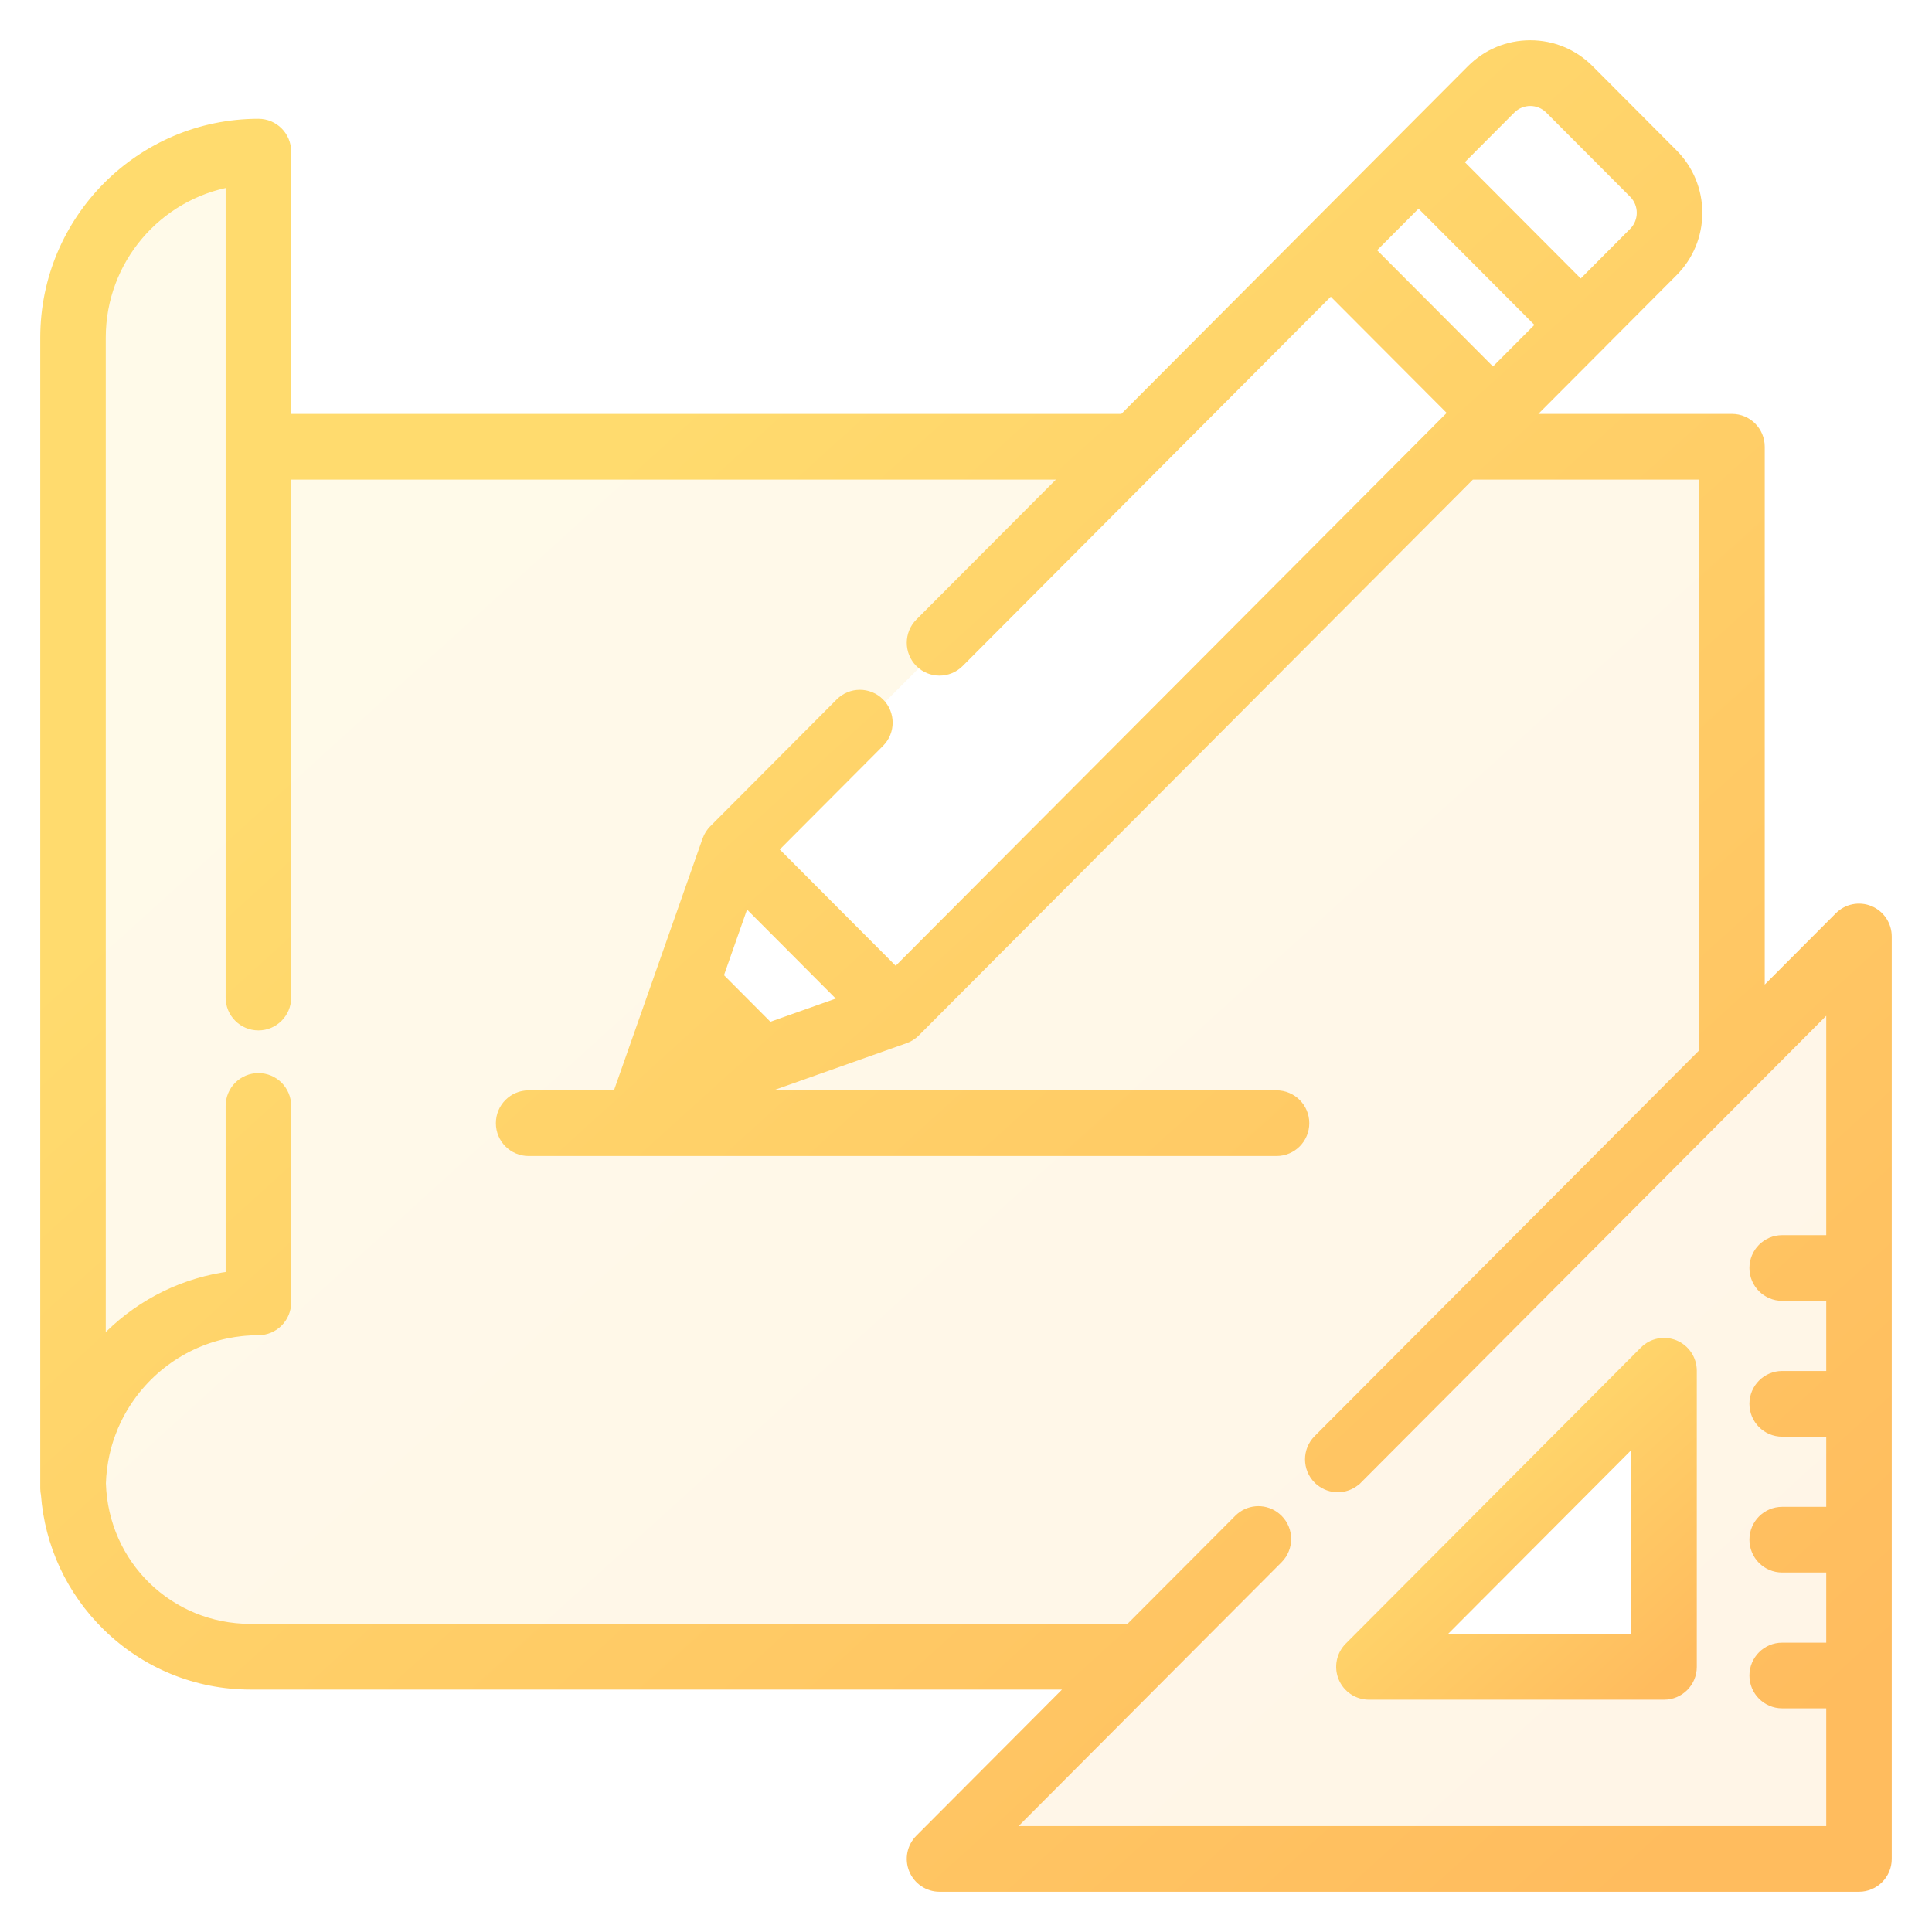
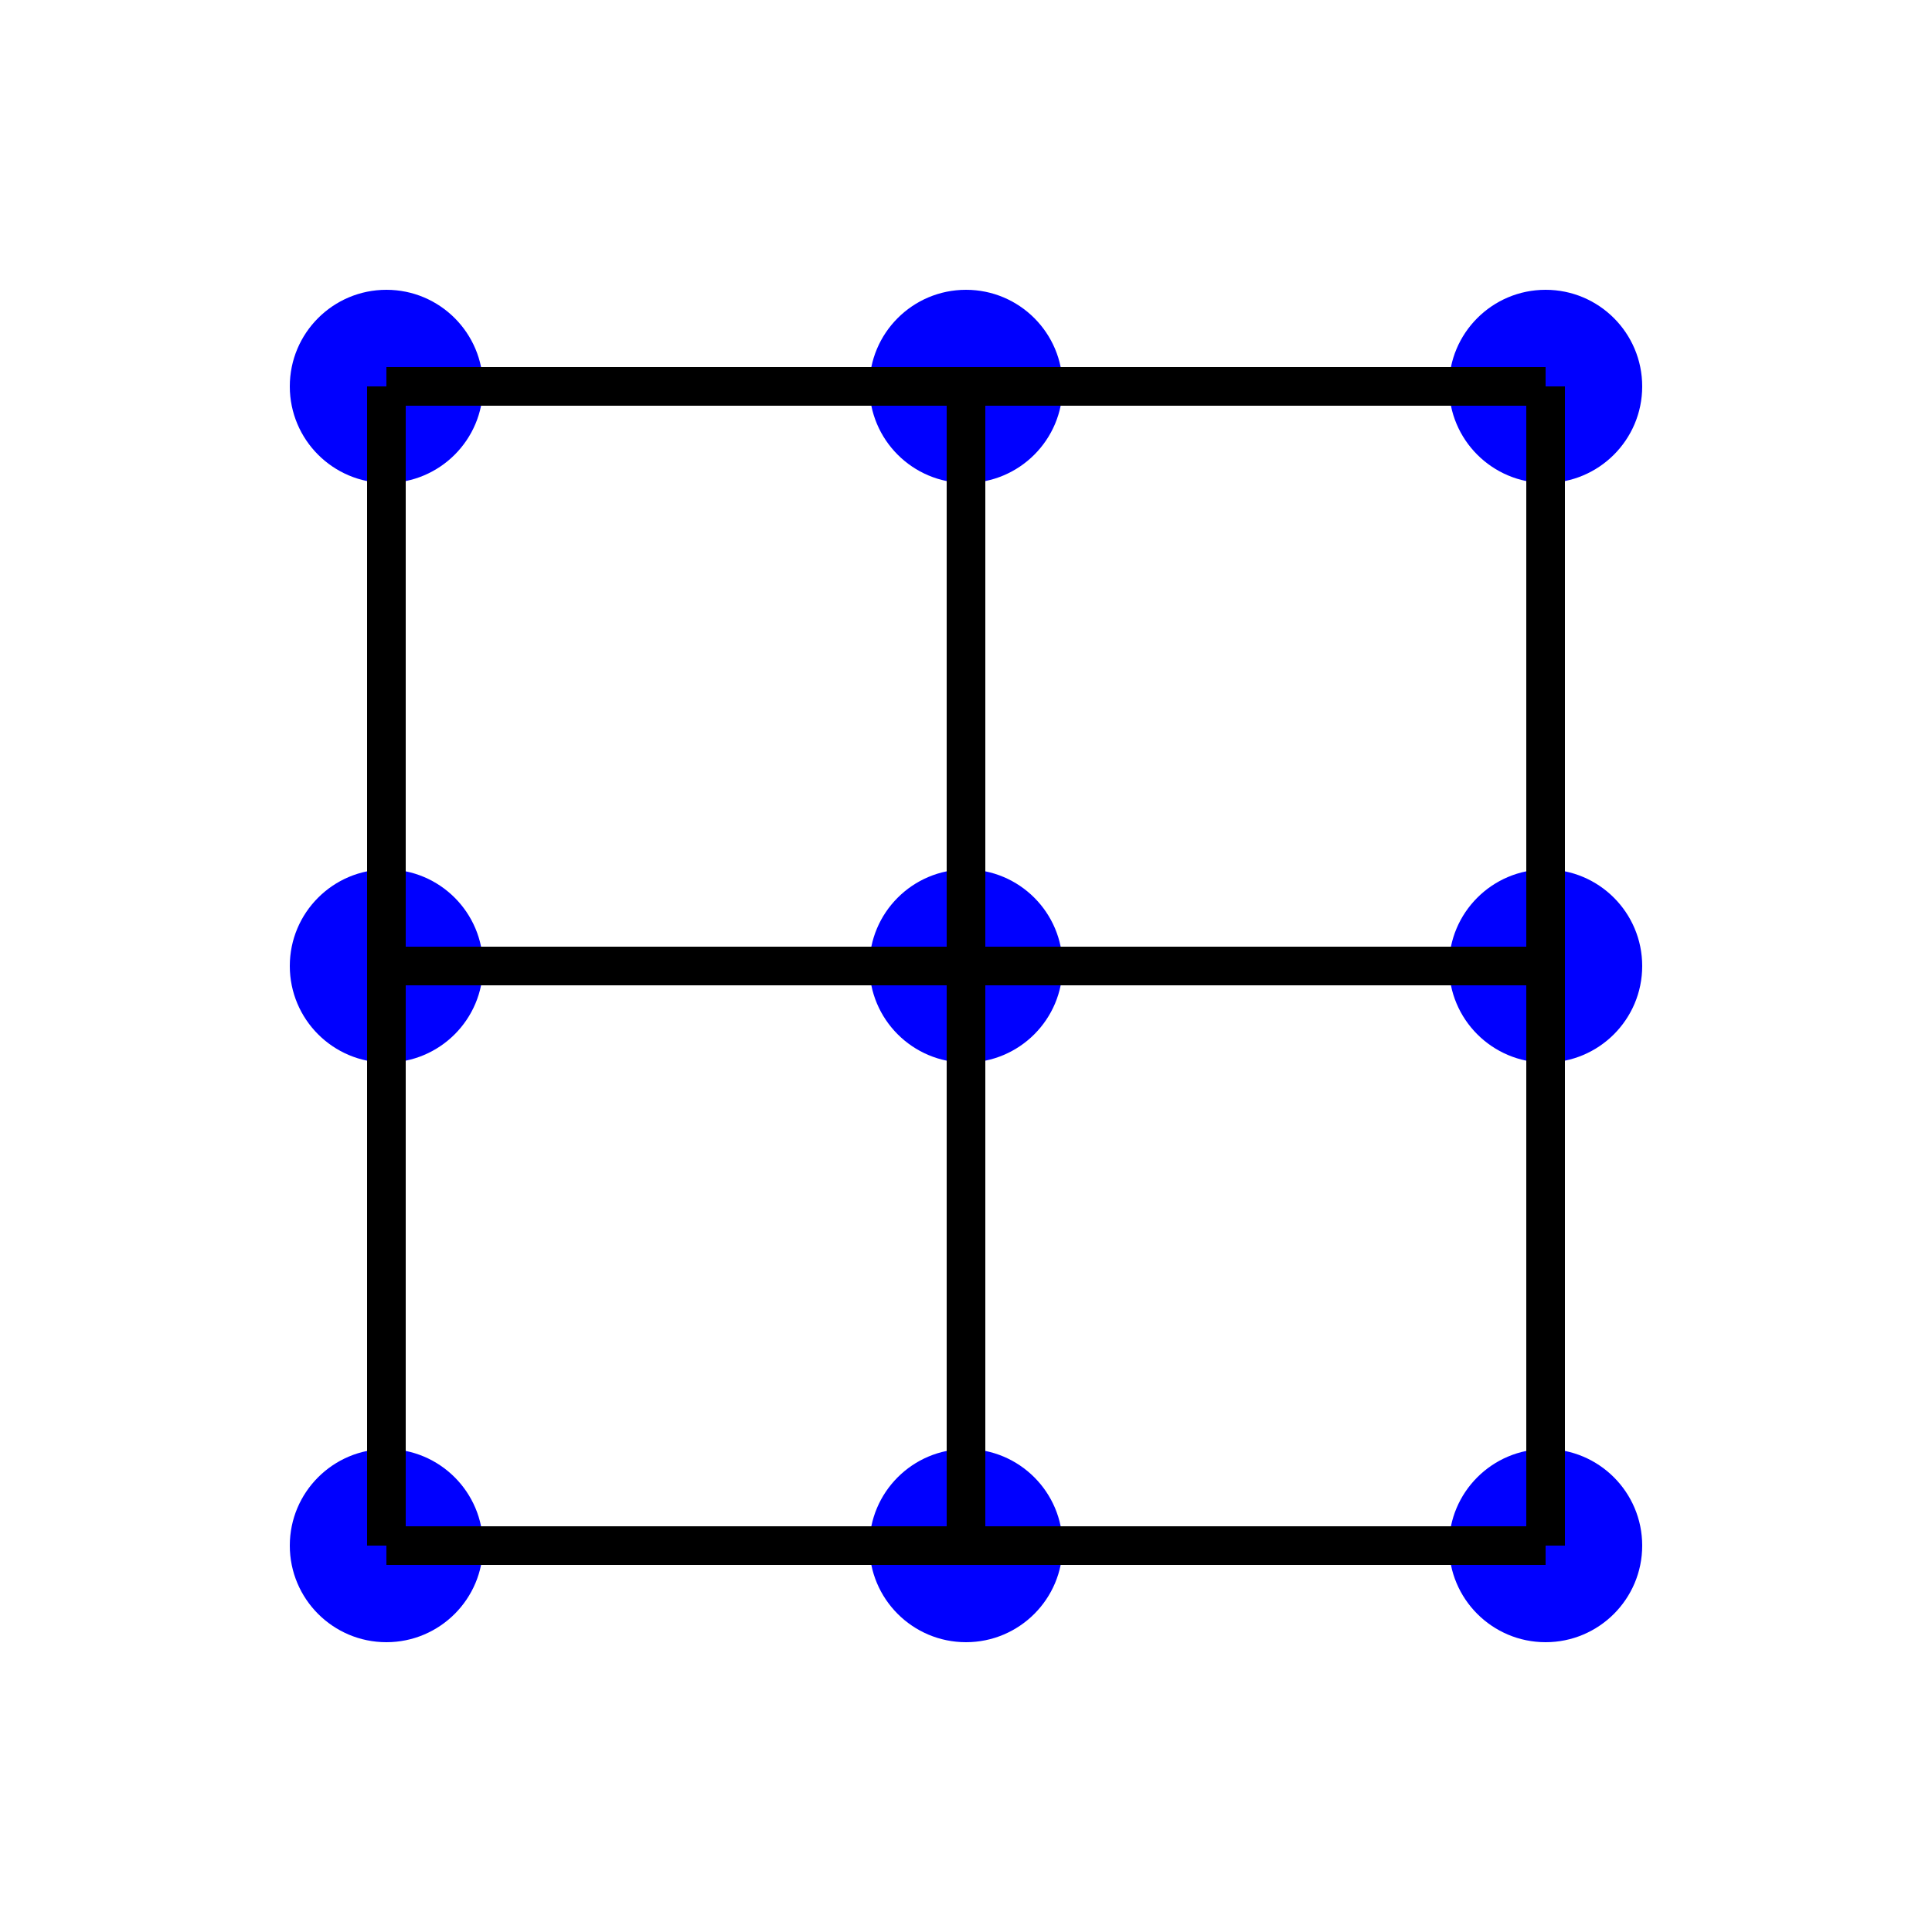
- <svg xmlns="http://www.w3.org/2000/svg" width="42" height="42" viewBox="0 0 42 42" fill="none">
-   <path opacity="0.15" fill-rule="evenodd" clip-rule="evenodd" d="M40.638 19.814C40.418 19.723 40.166 19.773 39.998 19.942L38.239 21.706V9.712C38.239 9.386 37.977 9.123 37.652 9.123H33.141L34.779 7.48L34.779 7.479L36.357 5.896C36.695 5.557 36.882 5.106 36.882 4.626C36.882 4.147 36.695 3.696 36.357 3.356L34.533 1.526C34.195 1.187 33.745 1 33.267 1C32.789 1 32.339 1.187 32.001 1.526L30.422 3.11L28.515 5.023L24.429 9.123H6.205V3.296C6.205 2.97 5.942 2.707 5.618 2.707C3.071 2.707 1 4.785 1 7.339V32.356C1 32.399 1.005 32.442 1.014 32.483C1.095 33.566 1.562 34.573 2.344 35.338C3.179 36.155 4.281 36.605 5.447 36.605H23.388L20.009 39.995C19.841 40.163 19.791 40.416 19.882 40.636C19.973 40.856 20.187 41 20.424 41H40.413C40.737 41 41 40.736 41 40.411V20.358C41 20.12 40.857 19.905 40.638 19.814ZM32.831 2.359C33.072 2.118 33.463 2.118 33.703 2.359L35.527 4.189C35.767 4.43 35.767 4.822 35.527 5.063L34.364 6.231L31.668 3.526L32.831 2.359ZM30.838 4.359L33.533 7.063L32.456 8.144L29.761 5.44L30.838 4.359ZM18.397 21.76L16.715 22.356L15.595 21.232L16.188 19.544L18.397 21.76ZM35.829 30.171L30.171 35.829C30.108 35.892 30.152 36 30.241 36H36V30.241C36 30.152 35.892 30.108 35.829 30.171ZM16 18.5L19.5 22L32.5 9L29 5.5L16 18.5Z" fill="url(#paint0_linear)" />
-   <path d="M36.4 29.255C36.18 29.164 35.928 29.214 35.76 29.383L29.344 35.819C29.176 35.988 29.126 36.241 29.217 36.461C29.308 36.681 29.522 36.825 29.759 36.825H36.175C36.499 36.825 36.762 36.561 36.762 36.236V29.799C36.762 29.561 36.619 29.346 36.4 29.255ZM31.176 35.647L35.588 31.221V35.647H31.176Z" fill="url(#paint1_linear)" stroke="url(#paint2_linear)" stroke-width="0.25" />
-   <path d="M40.638 19.814C40.418 19.723 40.166 19.773 39.998 19.942L38.239 21.706V9.712C38.239 9.386 37.977 9.123 37.652 9.123H33.141L34.779 7.48C34.779 7.48 34.779 7.479 34.779 7.479L36.357 5.896C36.695 5.557 36.882 5.106 36.882 4.626C36.882 4.147 36.695 3.696 36.357 3.356L34.533 1.526C34.195 1.187 33.745 1 33.267 1C32.789 1 32.339 1.187 32.001 1.526L30.422 3.11L28.515 5.023L24.429 9.123H6.205V3.296C6.205 2.97 5.942 2.707 5.618 2.707C3.071 2.707 1 4.785 1 7.339V32.356C1 32.399 1.005 32.442 1.014 32.483C1.095 33.566 1.562 34.573 2.344 35.338C3.179 36.155 4.281 36.605 5.447 36.605H23.388L20.009 39.995C19.841 40.163 19.791 40.416 19.882 40.636C19.973 40.856 20.187 41 20.424 41H40.413C40.737 41 41 40.736 41 40.411V20.358C41 20.12 40.857 19.905 40.638 19.814ZM32.831 2.359C33.072 2.118 33.463 2.118 33.703 2.359L35.527 4.189C35.767 4.43 35.767 4.822 35.527 5.063L34.364 6.231L31.668 3.526L32.831 2.359ZM30.838 4.359L33.533 7.063L32.456 8.144L29.761 5.44L30.838 4.359ZM39.826 26.976H38.743C38.419 26.976 38.156 27.24 38.156 27.565C38.156 27.891 38.419 28.154 38.743 28.154H39.826V29.929H38.743C38.419 29.929 38.156 30.193 38.156 30.518C38.156 30.844 38.419 31.107 38.743 31.107H39.826V32.882H38.743C38.419 32.882 38.156 33.146 38.156 33.471C38.156 33.797 38.419 34.06 38.743 34.06H39.826V35.835H38.743C38.419 35.835 38.156 36.099 38.156 36.424C38.156 36.749 38.419 37.013 38.743 37.013H39.826V39.822H21.842L27.772 33.873C28.001 33.643 28.001 33.27 27.772 33.04C27.746 33.014 27.717 32.991 27.688 32.97C27.459 32.813 27.145 32.836 26.942 33.04L24.562 35.427H5.448C3.667 35.427 2.233 34.032 2.177 32.249C2.18 32.137 2.189 32.026 2.203 31.917C2.203 31.916 2.203 31.915 2.203 31.915C2.21 31.863 2.218 31.811 2.227 31.759C2.228 31.753 2.229 31.747 2.23 31.741C2.238 31.695 2.247 31.65 2.257 31.604C2.26 31.591 2.263 31.579 2.266 31.566C2.275 31.527 2.285 31.489 2.295 31.451C2.3 31.43 2.306 31.41 2.312 31.389C2.321 31.359 2.33 31.329 2.339 31.3C2.349 31.27 2.359 31.241 2.369 31.212C2.376 31.192 2.383 31.171 2.391 31.151C2.405 31.112 2.42 31.074 2.436 31.036C2.44 31.025 2.445 31.014 2.449 31.003C2.469 30.956 2.49 30.91 2.512 30.864C2.513 30.862 2.514 30.86 2.515 30.858C2.974 29.905 3.858 29.194 4.917 28.973C4.92 28.973 4.923 28.972 4.926 28.971C4.975 28.961 5.024 28.953 5.073 28.945C5.082 28.944 5.09 28.942 5.098 28.941C5.143 28.934 5.188 28.928 5.233 28.923C5.246 28.922 5.258 28.92 5.271 28.919C5.314 28.914 5.358 28.912 5.402 28.909C5.416 28.908 5.43 28.906 5.444 28.906C5.501 28.903 5.559 28.901 5.618 28.901C5.942 28.901 6.205 28.638 6.205 28.312V24.042C6.205 23.716 5.942 23.453 5.618 23.453C5.293 23.453 5.03 23.716 5.03 24.042V27.76C4.039 27.886 3.119 28.33 2.393 29.041C2.317 29.115 2.245 29.193 2.174 29.272V7.339C2.174 5.635 3.41 4.215 5.03 3.935V21.686C5.03 22.011 5.293 22.275 5.618 22.275C5.942 22.275 6.205 22.011 6.205 21.686V10.301H23.255L20.009 13.557C19.78 13.787 19.78 14.16 20.009 14.39C20.238 14.62 20.61 14.62 20.839 14.39L25.087 10.128C25.087 10.128 25.087 10.128 25.087 10.128L28.93 6.273L31.626 8.977L31.309 9.294C31.309 9.295 31.309 9.295 31.309 9.295L19.471 21.172L16.775 18.467L19.108 16.126C19.338 15.896 19.338 15.523 19.108 15.293C18.879 15.063 18.507 15.063 18.278 15.293L15.529 18.051C15.515 18.066 15.501 18.081 15.488 18.097C15.484 18.102 15.48 18.108 15.476 18.114C15.468 18.125 15.46 18.136 15.452 18.147C15.448 18.154 15.444 18.161 15.44 18.168C15.433 18.179 15.427 18.19 15.421 18.201C15.418 18.209 15.414 18.216 15.411 18.224C15.405 18.235 15.401 18.247 15.396 18.259C15.395 18.263 15.393 18.267 15.391 18.271L14.247 21.522L13.467 23.738C13.457 23.768 13.45 23.798 13.444 23.828H11.492C11.167 23.828 10.905 24.092 10.905 24.417C10.905 24.742 11.167 25.006 11.492 25.006H27.75C28.075 25.006 28.338 24.742 28.338 24.417C28.338 24.092 28.075 23.828 27.75 23.828H16.085L19.666 22.56C19.669 22.559 19.672 22.557 19.675 22.556C19.689 22.551 19.702 22.545 19.716 22.539C19.721 22.537 19.727 22.534 19.732 22.532C19.746 22.525 19.76 22.517 19.773 22.509C19.778 22.506 19.782 22.503 19.786 22.501C19.801 22.492 19.814 22.482 19.828 22.471C19.831 22.469 19.835 22.466 19.838 22.464C19.854 22.45 19.87 22.436 19.886 22.421L31.967 10.301H37.065V22.884L28.667 31.309C28.438 31.539 28.438 31.912 28.667 32.142C28.681 32.156 28.696 32.17 28.712 32.182C28.819 32.27 28.951 32.315 29.082 32.315C29.214 32.315 29.345 32.27 29.453 32.182C29.468 32.17 29.483 32.156 29.497 32.142L29.498 32.142L39.826 21.78V26.976ZM18.397 21.76L16.715 22.356L15.595 21.232L16.188 19.544L18.397 21.76Z" fill="url(#paint3_linear)" stroke="url(#paint4_linear)" stroke-width="0.25" />
-   <defs>
-     <linearGradient id="paint0_linear" x1="3.267" y1="1" x2="37.8" y2="39.133" gradientUnits="userSpaceOnUse">
-       <stop offset="0.259" stop-color="#FFDB6E" />
-       <stop offset="1" stop-color="#FFBC5E" />
-     </linearGradient>
-     <linearGradient id="paint1_linear" x1="29.602" y1="29.21" x2="36.178" y2="36.448" gradientUnits="userSpaceOnUse">
-       <stop offset="0.259" stop-color="#FFDB6E" />
-       <stop offset="1" stop-color="#FFBC5E" />
-     </linearGradient>
-     <linearGradient id="paint2_linear" x1="29.602" y1="29.21" x2="36.178" y2="36.448" gradientUnits="userSpaceOnUse">
-       <stop offset="0.259" stop-color="#FFDB6E" />
-       <stop offset="1" stop-color="#FFBC5E" />
-     </linearGradient>
-     <linearGradient id="paint3_linear" x1="3.267" y1="1" x2="37.8" y2="39.133" gradientUnits="userSpaceOnUse">
-       <stop offset="0.259" stop-color="#FFDB6E" />
-       <stop offset="1" stop-color="#FFBC5E" />
-     </linearGradient>
-     <linearGradient id="paint4_linear" x1="3.267" y1="1" x2="37.8" y2="39.133" gradientUnits="userSpaceOnUse">
-       <stop offset="0.259" stop-color="#FFDB6E" />
-       <stop offset="1" stop-color="#FFBC5E" />
-     </linearGradient>
-   </defs>
+ <svg xmlns="http://www.w3.org/2000/svg" width="100" height="100" viewBox="0 0 100 100">
+   <circle cx="20" cy="20" r="5" fill="blue" />
+   <circle cx="50" cy="20" r="5" fill="blue" />
+   <circle cx="80" cy="20" r="5" fill="blue" />
+   <circle cx="20" cy="50" r="5" fill="blue" />
+   <circle cx="50" cy="50" r="5" fill="blue" />
+   <circle cx="80" cy="50" r="5" fill="blue" />
+   <circle cx="20" cy="80" r="5" fill="blue" />
+   <circle cx="50" cy="80" r="5" fill="blue" />
+   <circle cx="80" cy="80" r="5" fill="blue" />
+   <line x1="20" y1="20" x2="50" y2="20" stroke="black" stroke-width="2" />
+   <line x1="50" y1="20" x2="80" y2="20" stroke="black" stroke-width="2" />
+   <line x1="20" y1="20" x2="20" y2="50" stroke="black" stroke-width="2" />
+   <line x1="50" y1="20" x2="50" y2="50" stroke="black" stroke-width="2" />
+   <line x1="80" y1="20" x2="80" y2="50" stroke="black" stroke-width="2" />
+   <line x1="20" y1="50" x2="50" y2="50" stroke="black" stroke-width="2" />
+   <line x1="50" y1="50" x2="80" y2="50" stroke="black" stroke-width="2" />
+   <line x1="20" y1="50" x2="20" y2="80" stroke="black" stroke-width="2" />
+   <line x1="50" y1="50" x2="50" y2="80" stroke="black" stroke-width="2" />
+   <line x1="80" y1="50" x2="80" y2="80" stroke="black" stroke-width="2" />
+   <line x1="20" y1="80" x2="50" y2="80" stroke="black" stroke-width="2" />
+   <line x1="50" y1="80" x2="80" y2="80" stroke="black" stroke-width="2" />
</svg>
